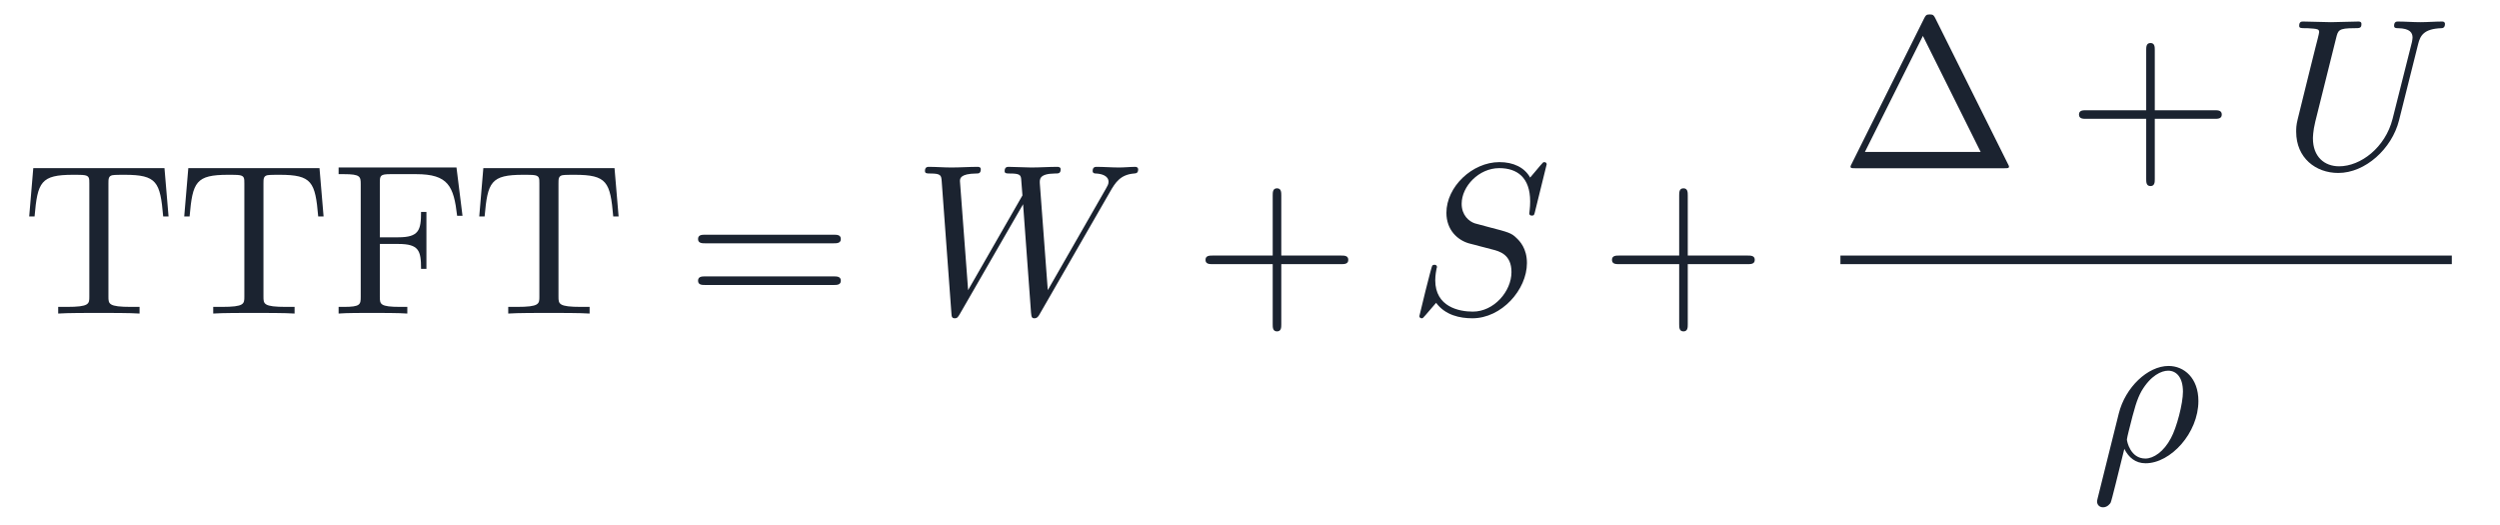
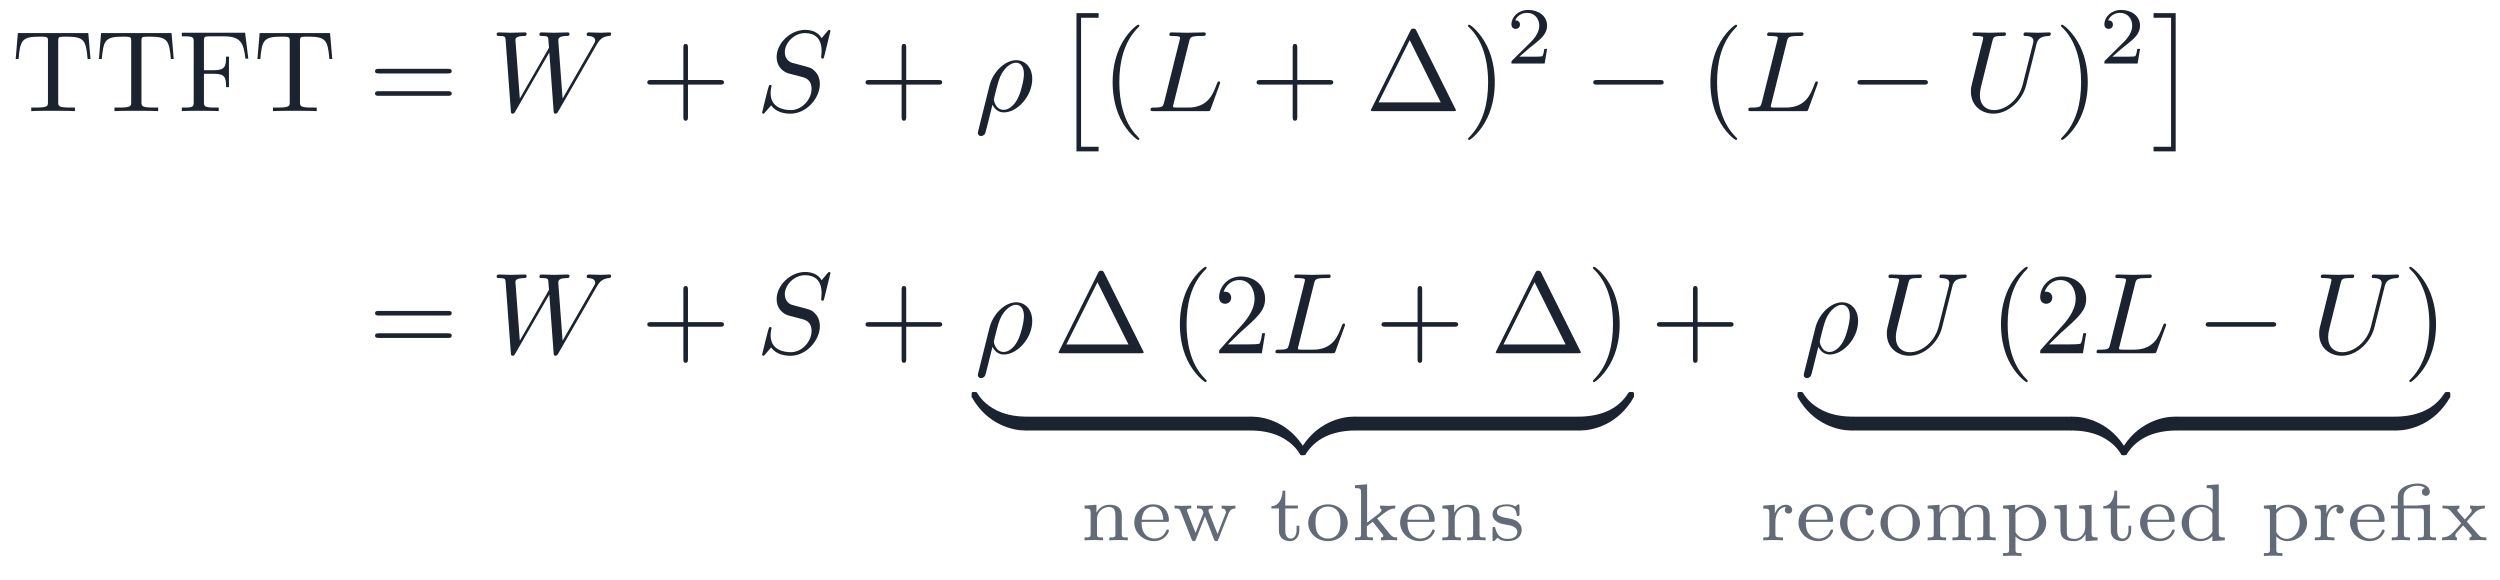
- <svg xmlns="http://www.w3.org/2000/svg" xmlns:xlink="http://www.w3.org/1999/xlink" version="1.1" width="231.90pt" height="48.62pt" viewBox="0 0 463.8 97.24">
+ <svg xmlns="http://www.w3.org/2000/svg" xmlns:xlink="http://www.w3.org/1999/xlink" version="1.1" width="367.26pt" height="85.07pt" viewBox="0 0 734.516 170.139">
  <defs>
-     <path id="font_1_5" d="M.666 .677H.055L.036 .452H.061C.075 .613 .09 .646 .241 .646 .259 .646 .285 .646 .295 .644 .316 .64 .316 .629 .316 .606V.079C.316 .045 .316 .031 .211 .031H.171V0C.212 .003 .314 .003 .36 .003 .406 .003 .509 .003 .55 0V.031H.51C.405 .031 .405 .045 .405 .079V.606C.405 .626 .405 .64 .423 .644 .434 .646 .461 .646 .48 .646 .631 .646 .646 .613 .66 .452H.685L.666 .677Z" />
-     <path id="font_1_4" d="M.582 .68H.033V.649H.057C.134 .649 .136 .638 .136 .602V.078C.136 .042 .134 .031 .057 .031H.033V0C.068 .003 .146 .003 .185 .003 .226 .003 .317 .003 .353 0V.031H.32C.225 .031 .225 .044 .225 .079V.324H.311C.407 .324 .417 .293 .417 .208H.442V.473H.417C.417 .388 .407 .355 .311 .355H.225V.609C.225 .642 .227 .649 .274 .649H.394C.544 .649 .569 .593 .585 .455H.61L.582 .68Z" />
-     <path id="font_1_3" d="M.687 .327C.702 .327 .721 .327 .721 .347 .721 .367 .702 .367 .688 .367H.089C.075 .367 .056 .367 .056 .347 .056 .327 .075 .327 .09 .327H.687M.688 .133C.702 .133 .721 .133 .721 .153 .721 .173 .702 .173 .687 .173H.09C.075 .173 .056 .173 .056 .153 .056 .133 .075 .133 .089 .133H.688Z" />
-     <path id="font_2_4" d="M.917 .567C.942 .611 .966 .647 1.029 .652 1.038 .653 1.048 .653 1.048 .672 1.048 .676 1.044 .683 1.036 .683 1.012 .683 .984 .68 .959 .68 .925 .68 .888 .683 .855 .683 .849 .683 .836 .683 .836 .664 .836 .653 .845 .652 .851 .652 .875 .651 .91 .643 .91 .613 .91 .602 .905 .594 .897 .58L.627 .109 .59 .605C.589 .625 .587 .651 .66 .652 .677 .652 .687 .652 .687 .672 .687 .682 .676 .683 .672 .683 .632 .683 .59 .68 .55 .68 .527 .68 .468 .683 .445 .683 .439 .683 .426 .683 .426 .663 .426 .652 .436 .652 .45 .652 .494 .652 .501 .646 .503 .627L.509 .55 .256 .109 .218 .616C.218 .628 .218 .651 .294 .652 .304 .652 .315 .652 .315 .672 .315 .683 .303 .683 .301 .683 .261 .683 .219 .68 .178 .68 .143 .68 .107 .683 .073 .683 .068 .683 .055 .683 .055 .664 .055 .652 .064 .652 .08 .652 .13 .652 .131 .643 .133 .615L.178 .004C.179-.014 .18-.022 .194-.022 .206-.022 .209-.016 .218-.001L.512 .509 .549 .004C.551-.017 .553-.022 .565-.022 .578-.022 .584-.012 .589-.003L.917 .567Z" />
-     <path id="font_1_2" d="M.409 .23H.688C.702 .23 .721 .23 .721 .25 .721 .27 .702 .27 .688 .27H.409V.55C.409 .564 .409 .583 .389 .583 .369 .583 .369 .564 .369 .55V.27H.089C.075 .27 .056 .27 .056 .25 .056 .23 .075 .23 .089 .23H.369V-.05C.369-.064 .369-.083 .389-.083 .409-.083 .409-.064 .409-.05V.23Z" />
-     <path id="font_2_2" d="M.645 .695C.645 .698 .643 .705 .634 .705 .629 .705 .628 .704 .616 .69L.568 .633C.542 .68 .49 .705 .425 .705 .298 .705 .178 .59 .178 .469 .178 .388 .231 .342 .282 .327L.389 .299C.426 .29 .481 .275 .481 .193 .481 .103 .399 .009 .301 .009 .237 .009 .126 .031 .126 .155 .126 .179 .131 .203 .132 .209 .133 .213 .134 .214 .134 .216 .134 .226 .127 .227 .122 .227 .117 .227 .115 .226 .112 .223 .108 .219 .052-.009 .052-.012 .052-.018 .057-.022 .063-.022 .068-.022 .069-.021 .081-.007L.13 .05C.173-.008 .241-.022 .299-.022 .435-.022 .553 .111 .553 .235 .553 .304 .519 .338 .504 .352 .481 .375 .466 .379 .377 .402 .355 .408 .319 .418 .31 .42 .283 .429 .249 .458 .249 .511 .249 .592 .329 .677 .424 .677 .507 .677 .568 .634 .568 .522 .568 .49 .564 .472 .564 .466 .564 .465 .564 .456 .576 .456 .586 .456 .587 .459 .591 .476L.645 .695Z" />
+     <path id="font_1_8" d="M.666 .677H.055L.036 .452H.061C.075 .613 .09 .646 .241 .646 .259 .646 .285 .646 .295 .644 .316 .64 .316 .629 .316 .606V.079C.316 .045 .316 .031 .211 .031H.171V0C.212 .003 .314 .003 .36 .003 .406 .003 .509 .003 .55 0V.031H.51C.405 .031 .405 .045 .405 .079V.606C.405 .626 .405 .64 .423 .644 .434 .646 .461 .646 .48 .646 .631 .646 .646 .613 .66 .452H.685L.666 .677Z" />
+     <path id="font_1_7" d="M.582 .68H.033V.649H.057C.134 .649 .136 .638 .136 .602V.078C.136 .042 .134 .031 .057 .031H.033V0C.068 .003 .146 .003 .185 .003 .226 .003 .317 .003 .353 0V.031H.32C.225 .031 .225 .044 .225 .079V.324H.311C.407 .324 .417 .293 .417 .208H.442V.473H.417C.417 .388 .407 .355 .311 .355H.225V.609C.225 .642 .227 .649 .274 .649H.394C.544 .649 .569 .593 .585 .455H.61L.582 .68Z" />
+     <path id="font_1_6" d="M.687 .327C.702 .327 .721 .327 .721 .347 .721 .367 .702 .367 .688 .367H.089C.075 .367 .056 .367 .056 .347 .056 .327 .075 .327 .09 .327H.687M.688 .133C.702 .133 .721 .133 .721 .153 .721 .173 .702 .173 .687 .173H.09C.075 .173 .056 .173 .056 .153 .056 .133 .075 .133 .089 .133H.688Z" />
+     <path id="font_2_5" d="M.917 .567C.942 .611 .966 .647 1.029 .652 1.038 .653 1.048 .653 1.048 .672 1.048 .676 1.044 .683 1.036 .683 1.012 .683 .984 .68 .959 .68 .925 .68 .888 .683 .855 .683 .849 .683 .836 .683 .836 .664 .836 .653 .845 .652 .851 .652 .875 .651 .91 .643 .91 .613 .91 .602 .905 .594 .897 .58L.627 .109 .59 .605C.589 .625 .587 .651 .66 .652 .677 .652 .687 .652 .687 .672 .687 .682 .676 .683 .672 .683 .632 .683 .59 .68 .55 .68 .527 .68 .468 .683 .445 .683 .439 .683 .426 .683 .426 .663 .426 .652 .436 .652 .45 .652 .494 .652 .501 .646 .503 .627L.509 .55 .256 .109 .218 .616C.218 .628 .218 .651 .294 .652 .304 .652 .315 .652 .315 .672 .315 .683 .303 .683 .301 .683 .261 .683 .219 .68 .178 .68 .143 .68 .107 .683 .073 .683 .068 .683 .055 .683 .055 .664 .055 .652 .064 .652 .08 .652 .13 .652 .131 .643 .133 .615L.178 .004C.179-.014 .18-.022 .194-.022 .206-.022 .209-.016 .218-.001L.512 .509 .549 .004C.551-.017 .553-.022 .565-.022 .578-.022 .584-.012 .589-.003L.917 .567Z" />
+     <path id="font_1_4" d="M.409 .23H.688C.702 .23 .721 .23 .721 .25 .721 .27 .702 .27 .688 .27H.409V.55C.409 .564 .409 .583 .389 .583 .369 .583 .369 .564 .369 .55V.27H.089C.075 .27 .056 .27 .056 .25 .056 .23 .075 .23 .089 .23H.369V-.05C.369-.064 .369-.083 .389-.083 .409-.083 .409-.064 .409-.05V.23Z" />
+     <path id="font_2_3" d="M.645 .695C.645 .698 .643 .705 .634 .705 .629 .705 .628 .704 .616 .69L.568 .633C.542 .68 .49 .705 .425 .705 .298 .705 .178 .59 .178 .469 .178 .388 .231 .342 .282 .327L.389 .299C.426 .29 .481 .275 .481 .193 .481 .103 .399 .009 .301 .009 .237 .009 .126 .031 .126 .155 .126 .179 .131 .203 .132 .209 .133 .213 .134 .214 .134 .216 .134 .226 .127 .227 .122 .227 .117 .227 .115 .226 .112 .223 .108 .219 .052-.009 .052-.012 .052-.018 .057-.022 .063-.022 .068-.022 .069-.021 .081-.007L.13 .05C.173-.008 .241-.022 .299-.022 .435-.022 .553 .111 .553 .235 .553 .304 .519 .338 .504 .352 .481 .375 .466 .379 .377 .402 .355 .408 .319 .418 .31 .42 .283 .429 .249 .458 .249 .511 .249 .592 .329 .677 .424 .677 .507 .677 .568 .634 .568 .522 .568 .49 .564 .472 .564 .466 .564 .465 .564 .456 .576 .456 .586 .456 .587 .459 .591 .476L.645 .695Z" />
+     <path id="font_2_1" d="M.033-.173C.03-.185 .03-.187 .03-.189 .03-.204 .041-.216 .058-.216 .079-.216 .091-.198 .093-.195 .098-.186 .13-.052 .157 .056 .177 .016 .209-.011 .256-.011 .373-.011 .502 .13 .502 .279 .502 .385 .436 .442 .363 .442 .266 .442 .161 .342 .131 .22L.033-.173M.255 .011C.185 .011 .169 .091 .169 .1 .169 .104 .174 .124 .177 .137 .205 .249 .215 .285 .237 .325 .28 .398 .33 .42 .361 .42 .398 .42 .43 .391 .43 .322 .43 .267 .401 .155 .374 .106 .341 .043 .293 .011 .255 .011Z" />
+     <path id="font_3_1" d="M.202-1.159H.394V-1.119H.242V0H.394V.04H.202V-1.159Z" />
+     <path id="font_1_2" d="M.331-.24C.331-.237 .331-.235 .314-.218 .189-.092 .157 .097 .157 .25 .157 .424 .195 .598 .318 .723 .331 .735 .331 .737 .331 .74 .331 .747 .327 .75 .321 .75 .311 .75 .221 .682 .162 .555 .111 .445 .099 .334 .099 .25 .099 .172 .11 .051 .165-.062 .225-.185 .311-.25 .321-.25 .327-.25 .331-.247 .331-.24Z" />
+     <path id="font_2_2" d="M.374 .605C.383 .641 .386 .652 .48 .652 .51 .652 .518 .652 .518 .671 .518 .683 .507 .683 .502 .683 .469 .683 .387 .68 .354 .68 .324 .68 .251 .683 .221 .683 .214 .683 .202 .683 .202 .663 .202 .652 .211 .652 .23 .652 .232 .652 .251 .652 .268 .65 .286 .648 .295 .647 .295 .634 .295 .63 .294 .627 .291 .615L.157 .078C.147 .039 .145 .031 .066 .031 .049 .031 .039 .031 .039 .011 .039 0 .048 0 .066 0H.529C.553 0 .554 0 .56 .017L.639 .233C.643 .244 .643 .246 .643 .247 .643 .251 .64 .258 .631 .258 .622 .258 .621 .253 .614 .237 .58 .145 .536 .031 .363 .031H.269C.255 .031 .253 .031 .247 .032 .237 .033 .234 .034 .234 .042 .234 .045 .234 .047 .239 .065L.374 .605Z" />
    <path id="font_1_1" d="M.442 .698C.435 .711 .433 .716 .416 .716 .399 .716 .397 .711 .39 .698L.052 .02C.047 .011 .047 .009 .047 .008 .047 0 .053 0 .069 0H.763C.779 0 .785 0 .785 .008 .785 .009 .785 .011 .78 .02L.442 .698M.384 .616 .653 .076H.114L.384 .616Z" />
-     <path id="font_2_3" d="M.635 .578C.645 .619 .663 .649 .743 .652 .748 .652 .76 .653 .76 .672 .76 .673 .76 .683 .747 .683 .714 .683 .679 .68 .645 .68 .611 .68 .574 .683 .541 .683 .535 .683 .523 .683 .523 .663 .523 .652 .533 .652 .541 .652 .598 .651 .609 .63 .609 .608 .609 .605 .607 .59 .606 .587L.516 .23C.482 .096 .367 .009 .267 .009 .199 .009 .145 .053 .145 .139 .145 .141 .145 .173 .156 .217L.253 .606C.262 .642 .264 .652 .337 .652 .363 .652 .371 .652 .371 .672 .371 .683 .36 .683 .357 .683 .329 .683 .257 .68 .229 .68 .2 .68 .129 .683 .1 .683 .092 .683 .081 .683 .081 .663 .081 .652 .09 .652 .109 .652 .111 .652 .13 .652 .147 .65 .165 .648 .174 .647 .174 .634 .174 .628 .163 .586 .157 .563L.135 .475C.126 .436 .078 .247 .074 .228 .067 .2 .067 .185 .067 .17 .067 .048 .158-.022 .263-.022 .389-.022 .513 .091 .546 .223L.635 .578Z" />
-     <path id="font_2_1" d="M.033-.173C.03-.185 .03-.187 .03-.189 .03-.204 .041-.216 .058-.216 .079-.216 .091-.198 .093-.195 .098-.186 .13-.052 .157 .056 .177 .016 .209-.011 .256-.011 .373-.011 .502 .13 .502 .279 .502 .385 .436 .442 .363 .442 .266 .442 .161 .342 .131 .22L.033-.173M.255 .011C.185 .011 .169 .091 .169 .1 .169 .104 .174 .124 .177 .137 .205 .249 .215 .285 .237 .325 .28 .398 .33 .42 .361 .42 .398 .42 .43 .391 .43 .322 .43 .267 .401 .155 .374 .106 .341 .043 .293 .011 .255 .011Z" />
+     <path id="font_1_3" d="M.289 .25C.289 .328 .278 .449 .223 .562 .163 .685 .077 .75 .067 .75 .061 .75 .057 .746 .057 .74 .057 .737 .057 .735 .076 .717 .174 .618 .231 .459 .231 .25 .231 .079 .194-.097 .07-.223 .057-.235 .057-.237 .057-.24 .057-.246 .061-.25 .067-.25 .077-.25 .167-.182 .226-.055 .277 .055 .289 .166 .289 .25Z" />
+     <path id="font_4_2" d="M.505 .182H.471C.468 .16 .458 .101 .445 .091 .437 .085 .36 .085 .346 .085H.162C.267 .178 .302 .206 .362 .253 .436 .312 .505 .374 .505 .469 .505 .59 .399 .664 .271 .664 .147 .664 .063 .577 .063 .485 .063 .434 .106 .429 .116 .429 .14 .429 .169 .446 .169 .482 .169 .5 .162 .535 .11 .535 .141 .606 .209 .628 .256 .628 .356 .628 .408 .55 .408 .469 .408 .382 .346 .313 .314 .277L.073 .039C.063 .03 .063 .028 .063 0H.475L.505 .182Z" />
+     <path id="font_5_1" d="M.659 .23C.676 .23 .694 .23 .694 .25 .694 .27 .676 .27 .659 .27H.118C.101 .27 .083 .27 .083 .25 .083 .23 .101 .23 .118 .23H.659Z" />
+     <path id="font_2_4" d="M.635 .578C.645 .619 .663 .649 .743 .652 .748 .652 .76 .653 .76 .672 .76 .673 .76 .683 .747 .683 .714 .683 .679 .68 .645 .68 .611 .68 .574 .683 .541 .683 .535 .683 .523 .683 .523 .663 .523 .652 .533 .652 .541 .652 .598 .651 .609 .63 .609 .608 .609 .605 .607 .59 .606 .587L.516 .23C.482 .096 .367 .009 .267 .009 .199 .009 .145 .053 .145 .139 .145 .141 .145 .173 .156 .217L.253 .606C.262 .642 .264 .652 .337 .652 .363 .652 .371 .652 .371 .672 .371 .683 .36 .683 .357 .683 .329 .683 .257 .68 .229 .68 .2 .68 .129 .683 .1 .683 .092 .683 .081 .683 .081 .663 .081 .652 .09 .652 .109 .652 .111 .652 .13 .652 .147 .65 .165 .648 .174 .647 .174 .634 .174 .628 .163 .586 .157 .563L.135 .475C.126 .436 .078 .247 .074 .228 .067 .2 .067 .185 .067 .17 .067 .048 .158-.022 .263-.022 .389-.022 .513 .091 .546 .223L.635 .578Z" />
+     <path id="font_3_2" d="M.214-1.159V.04H.022V0H.174V-1.119H.022V-1.159H.214Z" />
+     <path id="font_1_5" d="M.127 .077 .233 .18C.389 .318 .449 .372 .449 .472 .449 .586 .359 .666 .237 .666 .124 .666 .05 .574 .05 .485 .05 .429 .1 .429 .103 .429 .12 .429 .155 .441 .155 .482 .155 .508 .137 .534 .102 .534 .094 .534 .092 .534 .089 .533 .112 .598 .166 .635 .224 .635 .315 .635 .358 .554 .358 .472 .358 .392 .308 .313 .253 .251L.061 .037C.05 .026 .05 .024 .05 0H.421L.449 .174H.424C.419 .144 .412 .1 .402 .085 .395 .077 .329 .077 .307 .077H.127Z" />
+     <path id="font_3_5" d="M.46 .092C.46 .115 .46 .12 .446 .12 .385 .121 .286 .129 .196 .173 .088 .227 .047 .29 .022 .329 .019 .334 .013 .334 0 .334-.023 .334-.024 .333-.024 .308V.292C.112 .047 .337 0 .439 0 .46 0 .46 .001 .46 .028V.092Z" />
+     <path id="font_3_4" d="M.474-.172C.338 .073 .113 .12 .011 .12-.01 .12-.01 .119-.01 .092V.028C-.01 .005-.01 0 .004 0 .065-.001 .164-.009 .254-.053 .362-.107 .403-.17 .428-.209 .431-.214 .437-.214 .45-.214 .473-.214 .474-.213 .474-.188V-.172Z" />
+     <path id="font_3_3" d="M.46 .092C.46 .119 .46 .12 .439 .12 .337 .12 .112 .072-.024-.172V-.188C-.024-.213-.023-.214 0-.214 .019-.214 .02-.213 .025-.206 .107-.075 .245-.004 .448 0 .46 0 .46 .007 .46 .028V.092Z" />
+     <path id="font_3_6" d="M.474 .308C.474 .333 .473 .334 .45 .334 .431 .334 .43 .333 .425 .326 .343 .195 .205 .124 .002 .12-.01 .12-.01 .113-.01 .092V.028C-.01 .001-.01 0 .011 0 .113 0 .338 .048 .474 .292V.308Z" />
+     <path id="font_4_8" d="M.515 .303C.515 .39 .472 .441 .365 .441 .283 .441 .23 .396 .202 .344H.201V.441L.054 .43V.394C.121 .394 .129 .387 .129 .338V.079C.129 .036 .119 .036 .054 .036V0C.056 0 .126 .004 .168 .004 .205 .004 .274 .001 .283 0V.036C.218 .036 .208 .036 .208 .079V.259C.208 .364 .291 .413 .357 .413 .427 .413 .436 .358 .436 .307V.079C.436 .036 .426 .036 .361 .036V0C.363 0 .433 .004 .475 .004 .512 .004 .581 .001 .59 0V.036C.525 .036 .515 .036 .515 .079V.303Z" />
+     <path id="font_4_5" d="M.44 .229C.461 .229 .468 .229 .468 .251 .468 .338 .419 .446 .27 .446 .139 .446 .039 .342 .039 .219 .039 .092 .15-.01 .283-.01 .418-.01 .468 .098 .468 .12 .468 .124 .466 .134 .451 .134 .438 .134 .436 .128 .433 .118 .402 .037 .326 .022 .29 .022 .243 .022 .198 .043 .168 .081 .131 .128 .13 .189 .13 .229H.44M.131 .255C.142 .395 .232 .418 .27 .418 .393 .418 .397 .279 .398 .255H.131Z" />
+     <path id="font_4_15" d="M.7 .334C.72 .384 .753 .394 .784 .395V.431C.757 .428 .741 .427 .712 .427 .682 .427 .644 .428 .614 .431V.395C.649 .394 .666 .375 .666 .351 .666 .343 .666 .341 .66 .327L.563 .078 .455 .351C.453 .356 .45 .364 .45 .37 .45 .392 .476 .395 .504 .395V.431C.468 .428 .432 .427 .396 .427 .367 .427 .337 .429 .308 .431V.395C.331 .395 .352 .395 .365 .387 .379 .377 .388 .344 .388 .343 .388 .341 .386 .335 .384 .331L.29 .093 .189 .351C.183 .365 .183 .366 .183 .37 .183 .395 .219 .395 .237 .395V.431C.235 .431 .164 .427 .124 .427 .093 .427 .061 .428 .03 .431V.395C.069 .395 .091 .395 .102 .366L.241 .013C.247-.002 .25-.01 .268-.01 .286-.01 .289-.002 .294 .011L.407 .297 .518 .014C.524-.001 .528-.01 .546-.01 .564-.01 .567-.003 .573 .013L.7 .334Z" />
+     <path id="font_4_13" d="M.201 .395H.357V.431H.201V.615H.167C.166 .525 .125 .426 .029 .423V.395H.122V.125C.122 .013 .206-.01 .262-.01 .329-.01 .375 .047 .375 .126V.181H.341V.127C.341 .059 .309 .022 .27 .022 .201 .022 .201 .106 .201 .124V.395Z" />
+     <path id="font_4_9" d="M.529 .213C.529 .338 .422 .446 .284 .446 .146 .446 .039 .338 .039 .213 .039 .089 .149-.01 .284-.01 .419-.01 .529 .089 .529 .213M.284 .022C.247 .022 .193 .034 .16 .083 .133 .124 .13 .176 .13 .222 .13 .265 .131 .324 .166 .367 .191 .396 .233 .418 .284 .418 .343 .418 .385 .39 .407 .359 .435 .32 .438 .27 .438 .222 .438 .174 .435 .121 .406 .08 .379 .042 .333 .022 .284 .022Z" />
+     <path id="font_4_6" d="M.323 .271C.446 .366 .479 .393 .548 .395V.431C.527 .429 .501 .427 .48 .427 .44 .427 .4 .428 .36 .431V.395C.373 .393 .378 .385 .378 .377 .378 .361 .359 .342 .347 .333L.199 .219V.694L.049 .683V.647C.116 .647 .124 .64 .124 .591V.079C.124 .036 .114 .036 .049 .036V0C.086 .003 .123 .004 .16 .004 .197 .004 .234 .003 .271 0V.036C.206 .036 .196 .036 .196 .079V.174L.268 .23 .377 .095C.388 .082 .4 .067 .4 .054 .4 .038 .382 .036 .372 .036V0C.385 .001 .456 .004 .485 .004 .514 .004 .543 .002 .572 0V.036C.535 .036 .513 .039 .484 .074L.323 .271Z" />
+     <path id="font_4_12" d="M.379 .42C.379 .437 .379 .446 .365 .446 .36 .446 .358 .446 .345 .434 .343 .433 .333 .424 .327 .419 .297 .44 .259 .446 .222 .446 .079 .446 .045 .371 .045 .321 .045 .289 .059 .263 .083 .243 .121 .21 .159 .203 .221 .193 .271 .184 .352 .17 .352 .103 .352 .064 .325 .018 .229 .018 .133 .018 .098 .081 .08 .149 .077 .162 .076 .166 .062 .166 .045 .166 .045 .159 .045 .139V.016C.045-.001 .045-.01 .059-.01 .068-.01 .087 .011 .107 .033 .151-.008 .205-.01 .229-.01 .359-.01 .407 .06 .407 .131 .407 .169 .39 .199 .364 .223 .326 .258 .28 .266 .245 .272 .165 .286 .1 .298 .1 .351 .1 .383 .127 .422 .222 .422 .338 .422 .343 .341 .345 .312 .346 .301 .358 .301 .362 .301 .379 .301 .379 .308 .379 .327V.42Z" />
+     <path id="font_4_11" d="M.199 .228C.199 .312 .238 .413 .333 .413 .324 .406 .316 .393 .316 .377 .316 .344 .342 .331 .361 .331 .385 .331 .407 .347 .407 .377 .407 .411 .375 .441 .328 .441 .278 .441 .223 .41 .193 .334H.192V.441L.049 .43V.394C.116 .394 .124 .387 .124 .338V.079C.124 .036 .114 .036 .049 .036V0C.054 0 .122 .004 .163 .004 .206 .004 .25 .002 .293 0V.036H.273C.199 .036 .199 .047 .199 .081V.228Z" />
+     <path id="font_4_3" d="M.389 .399C.371 .391 .361 .375 .361 .355 .361 .328 .38 .308 .408 .308 .435 .308 .456 .325 .456 .357 .456 .446 .317 .446 .289 .446 .139 .446 .046 .331 .046 .216 .046 .09 .153-.01 .284-.01 .433-.01 .468 .108 .468 .12 .468 .132 .455 .132 .451 .132 .438 .132 .437 .129 .432 .115 .41 .053 .357 .022 .296 .022 .227 .022 .137 .073 .137 .217 .137 .344 .199 .414 .292 .414 .305 .414 .353 .414 .389 .399Z" />
+     <path id="font_4_7" d="M.822 .303C.822 .39 .779 .441 .672 .441 .593 .441 .539 .398 .512 .348 .492 .419 .438 .441 .365 .441 .283 .441 .23 .396 .202 .344H.201V.441L.054 .43V.394C.121 .394 .129 .387 .129 .338V.079C.129 .036 .119 .036 .054 .036V0C.056 0 .126 .004 .168 .004 .205 .004 .274 .001 .283 0V.036C.218 .036 .208 .036 .208 .079V.259C.208 .364 .291 .413 .357 .413 .427 .413 .436 .358 .436 .307V.079C.436 .036 .426 .036 .361 .036V0C.363 0 .433 .004 .475 .004 .512 .004 .581 .001 .59 0V.036C.525 .036 .515 .036 .515 .079V.259C.515 .364 .598 .413 .664 .413 .734 .413 .743 .358 .743 .307V.079C.743 .036 .733 .036 .668 .036V0C.67 0 .74 .004 .782 .004 .819 .004 .888 .001 .897 0V.036C.832 .036 .822 .036 .822 .079V.303Z" />
+     <path id="font_4_10" d="M.278-.158C.213-.158 .203-.158 .203-.115V.048C.208 .043 .255-.01 .339-.01 .471-.01 .584 .089 .584 .216 .584 .339 .482 .441 .355 .441 .298 .441 .24 .42 .199 .38V.441L.049 .43V.394C.119 .394 .124 .389 .124 .347V-.115C.124-.158 .114-.158 .049-.158V-.194C.051-.194 .121-.19 .163-.19 .2-.19 .269-.193 .278-.194V-.158M.203 .333C.233 .383 .291 .409 .344 .409 .428 .409 .493 .321 .493 .216 .493 .102 .418 .018 .333 .018 .245 .018 .206 .095 .203 .101V.333Z" />
+     <path id="font_4_14" d="M.361 .43V.394C.428 .394 .436 .387 .436 .338V.167C.436 .079 .379 .018 .303 .018 .212 .018 .208 .061 .208 .112V.441L.054 .43V.394C.129 .394 .129 .391 .129 .302V.152C.129 .083 .129-.01 .296-.01 .318-.01 .391-.01 .439 .074H.44V-.01L.59 0V.036C.523 .036 .515 .043 .515 .092V.441L.361 .43Z" />
+     <path id="font_4_4" d="M.356 .683V.647C.423 .647 .431 .64 .431 .591V.384C.394 .42 .346 .441 .291 .441 .158 .441 .046 .341 .046 .215 .046 .09 .152-.01 .279-.01 .361-.01 .41 .034 .427 .052V-.01L.581 0V.036C.514 .036 .506 .043 .506 .092V.694L.356 .683M.427 .105C.401 .058 .35 .018 .285 .018 .229 .018 .189 .051 .169 .08 .149 .11 .137 .15 .137 .214 .137 .237 .137 .312 .178 .359 .218 .404 .267 .413 .296 .413 .344 .413 .387 .391 .415 .355 .427 .339 .427 .338 .427 .319V.105Z" />
+     <path id="font_4_1" d="M.39 .434C.379 .433 .374 .433 .372 .432 .37 .431 .368 .431 .354 .431H.195V.54C.195 .639 .298 .676 .367 .676 .401 .676 .435 .669 .461 .648 .425 .64 .422 .612 .422 .6 .422 .569 .447 .551 .471 .551 .489 .551 .52 .563 .52 .602 .52 .657 .464 .704 .371 .704 .267 .704 .124 .657 .124 .541V.431H.038V.395H.124V.079C.124 .036 .114 .036 .049 .036V0C.051 0 .121 .004 .161 .004 .199 .004 .236 .003 .274 0V.036C.209 .036 .199 .036 .199 .079V.395H.398C.439 .395 .447 .385 .447 .341V.079C.447 .036 .437 .036 .372 .036V0C.374 0 .444 .004 .484 .004 .522 .004 .559 .003 .597 0V.036C.532 .036 .522 .036 .522 .079V.443L.39 .434Z" />
+     <path id="font_4_16" d="M.339 .224C.338 .225 .331 .233 .331 .234 .331 .237 .397 .308 .406 .317 .441 .356 .476 .394 .555 .395V.431C.527 .429 .498 .427 .471 .427 .441 .427 .402 .428 .372 .431V.395C.389 .392 .392 .381 .392 .372 .392 .37 .392 .355 .377 .338L.307 .259 .224 .354C.214 .365 .213 .37 .213 .374 .213 .389 .227 .395 .24 .395V.431C.203 .428 .165 .427 .128 .427 .098 .427 .06 .428 .031 .431V.395C.077 .395 .103 .395 .129 .365L.254 .221C.255 .22 .262 .212 .262 .211 .262 .208 .187 .126 .177 .115 .14 .075 .106 .038 .026 .036V0C.056 .002 .078 .004 .109 .004 .139 .004 .179 .003 .209 0V.036C.197 .038 .189 .045 .189 .059 .189 .078 .2 .091 .216 .108L.286 .185 .373 .086C.392 .065 .392 .063 .392 .057 .392 .037 .369 .036 .365 .036V0C.374 .001 .446 .004 .478 .004 .51 .004 .542 .003 .574 0V.036C.507 .036 .499 .042 .476 .068L.339 .224Z" />
  </defs>
-   <use data-text="T" xlink:href="#font_1_5" transform="matrix(39.85056,0,0,-39.85056,3.985077,58.17078)" fill="#1b2330" />
-   <use data-text="T" xlink:href="#font_1_5" transform="matrix(39.85056,0,0,-39.85056,32.75719,58.17078)" fill="#1b2330" />
-   <use data-text="F" xlink:href="#font_1_4" transform="matrix(39.85056,0,0,-39.85056,61.5293,58.17078)" fill="#1b2330" />
-   <use data-text="T" xlink:href="#font_1_5" transform="matrix(39.85056,0,0,-39.85056,87.51186,58.17078)" fill="#1b2330" />
-   <use data-text="=" xlink:href="#font_1_3" transform="matrix(39.85056,0,0,-39.85056,127.3226,58.17078)" fill="#1b2330" />
-   <use data-text="W" xlink:href="#font_2_4" transform="matrix(39.85056,0,0,-39.85056,169.4753,58.17078)" fill="#1b2330" />
-   <use data-text="+" xlink:href="#font_1_2" transform="matrix(39.85056,0,0,-39.85056,221.5023,58.17078)" fill="#1b2330" />
-   <use data-text="S" xlink:href="#font_2_2" transform="matrix(39.85056,0,0,-39.85056,261.3528,58.17078)" fill="#1b2330" />
-   <use data-text="+" xlink:href="#font_1_2" transform="matrix(39.85056,0,0,-39.85056,296.9413,58.17078)" fill="#1b2330" />
-   <use data-text="∆" xlink:href="#font_1_1" transform="matrix(39.85056,0,0,-39.85056,341.5738,31.21158)" fill="#1b2330" />
-   <use data-text="+" xlink:href="#font_1_2" transform="matrix(39.85056,0,0,-39.85056,383.6161,31.21158)" fill="#1b2330" />
-   <use data-text="U" xlink:href="#font_2_3" transform="matrix(39.85056,0,0,-39.85056,423.4886,31.21158)" fill="#1b2330" />
-   <path transform="matrix(4,0,0,-4,288,287.9953)" stroke-width=".398" stroke-linecap="butt" stroke-miterlimit="10" stroke-linejoin="miter" fill="none" stroke="#1b2330" d="M13.393 59.947H41.761" />
-   <use data-text="ρ" xlink:href="#font_2_1" transform="matrix(39.85056,0,0,-39.85056,388.0064,85.50626)" fill="#1b2330" />
+   <use data-text="T" xlink:href="#font_1_8" transform="matrix(33.87284,0,0,-33.87284,3.3864,32.6536)" fill="#1b2330" />
+   <use data-text="T" xlink:href="#font_1_8" transform="matrix(33.87284,0,0,-33.87284,27.84259,32.6536)" fill="#1b2330" />
+   <use data-text="F" xlink:href="#font_1_7" transform="matrix(33.87284,0,0,-33.87284,52.29878,32.6536)" fill="#1b2330" />
+   <use data-text="T" xlink:href="#font_1_8" transform="matrix(33.87284,0,0,-33.87284,74.41775,32.6536)" fill="#1b2330" />
+   <use data-text="=" xlink:href="#font_1_6" transform="matrix(33.87284,0,0,-33.87284,108.2906,32.6536)" fill="#1b2330" />
+   <use data-text="W" xlink:href="#font_2_5" transform="matrix(33.87284,0,0,-33.87284,144.0546,32.6536)" fill="#1b2330" />
+   <use data-text="+" xlink:href="#font_1_4" transform="matrix(33.87284,0,0,-33.87284,188.2784,32.6536)" fill="#1b2330" />
+   <use data-text="S" xlink:href="#font_2_3" transform="matrix(33.87284,0,0,-33.87284,222.1492,32.6536)" fill="#1b2330" />
+   <use data-text="+" xlink:href="#font_1_4" transform="matrix(33.87284,0,0,-33.87284,252.399,32.6536)" fill="#1b2330" />
+   <use data-text="ρ" xlink:href="#font_2_1" transform="matrix(33.87284,0,0,-33.87284,286.2732,32.6536)" fill="#1b2330" />
+   <use data-text="�" xlink:href="#font_3_1" transform="matrix(33.87284,0,0,-33.87284,309.4306,5.215607)" fill="#1b2330" />
+   <use data-text="(" xlink:href="#font_1_2" transform="matrix(33.87284,0,0,-33.87284,323.544,32.6536)" fill="#1b2330" />
+   <use data-text="L" xlink:href="#font_2_2" transform="matrix(33.87284,0,0,-33.87284,336.719,32.6536)" fill="#1b2330" />
+   <use data-text="+" xlink:href="#font_1_4" transform="matrix(33.87284,0,0,-33.87284,367.2986,32.6536)" fill="#1b2330" />
+   <use data-text="∆" xlink:href="#font_1_1" transform="matrix(33.87284,0,0,-33.87284,401.1715,32.6536)" fill="#1b2330" />
+   <use data-text=")" xlink:href="#font_1_3" transform="matrix(33.87284,0,0,-33.87284,429.3875,32.6536)" fill="#1b2330" />
+   <use data-text="2" xlink:href="#font_4_2" transform="matrix(23.71092,0,0,-23.71092,442.5712,18.666)" fill="#1b2330" />
+   <use data-text="−" xlink:href="#font_5_1" transform="matrix(33.87284,0,0,-33.87284,465.2934,32.6536)" fill="#1b2330" />
+   <use data-text="(" xlink:href="#font_1_2" transform="matrix(33.87284,0,0,-33.87284,499.1676,32.6536)" fill="#1b2330" />
+   <use data-text="L" xlink:href="#font_2_2" transform="matrix(33.87284,0,0,-33.87284,512.3392,32.6536)" fill="#1b2330" />
+   <use data-text="−" xlink:href="#font_5_1" transform="matrix(33.87284,0,0,-33.87284,542.9188,32.6536)" fill="#1b2330" />
+   <use data-text="U" xlink:href="#font_2_4" transform="matrix(33.87284,0,0,-33.87284,576.793,32.6536)" fill="#1b2330" />
+   <use data-text=")" xlink:href="#font_1_3" transform="matrix(33.87284,0,0,-33.87284,603.6122,32.6536)" fill="#1b2330" />
+   <use data-text="2" xlink:href="#font_4_2" transform="matrix(23.71092,0,0,-23.71092,616.7838,18.666)" fill="#1b2330" />
+   <use data-text="�" xlink:href="#font_3_2" transform="matrix(33.87284,0,0,-33.87284,631.9818,5.215607)" fill="#1b2330" />
+   <use data-text="=" xlink:href="#font_1_6" transform="matrix(33.87284,0,0,-33.87284,108.3001,103.785)" fill="#1b2330" />
+   <use data-text="W" xlink:href="#font_2_5" transform="matrix(33.87284,0,0,-33.87284,144.0545,103.785)" fill="#1b2330" />
+   <use data-text="+" xlink:href="#font_1_4" transform="matrix(33.87284,0,0,-33.87284,188.2783,103.785)" fill="#1b2330" />
+   <use data-text="S" xlink:href="#font_2_3" transform="matrix(33.87284,0,0,-33.87284,222.1491,103.785)" fill="#1b2330" />
+   <use data-text="+" xlink:href="#font_1_4" transform="matrix(33.87284,0,0,-33.87284,252.399,103.785)" fill="#1b2330" />
+   <use data-text="ρ" xlink:href="#font_2_1" transform="matrix(33.87284,0,0,-33.87284,286.2732,103.785)" fill="#1b2330" />
+   <use data-text="∆" xlink:href="#font_1_1" transform="matrix(33.87284,0,0,-33.87284,309.4305,103.785)" fill="#1b2330" />
+   <use data-text="(" xlink:href="#font_1_2" transform="matrix(33.87284,0,0,-33.87284,343.3034,103.785)" fill="#1b2330" />
+   <use data-text="2" xlink:href="#font_1_5" transform="matrix(33.87284,0,0,-33.87284,356.4799,103.785)" fill="#1b2330" />
+   <use data-text="L" xlink:href="#font_2_2" transform="matrix(33.87284,0,0,-33.87284,373.4117,103.785)" fill="#1b2330" />
+   <use data-text="+" xlink:href="#font_1_4" transform="matrix(33.87284,0,0,-33.87284,403.9914,103.785)" fill="#1b2330" />
+   <use data-text="∆" xlink:href="#font_1_1" transform="matrix(33.87284,0,0,-33.87284,437.8642,103.785)" fill="#1b2330" />
+   <use data-text=")" xlink:href="#font_1_3" transform="matrix(33.87284,0,0,-33.87284,466.0803,103.785)" fill="#1b2330" />
+   <use data-text="�" xlink:href="#font_3_5" transform="matrix(33.87284,0,0,-33.87284,286.2732,126.48)" fill="#1b2330" />
+   <path transform="matrix(3.4,0,0,-3.4,301.5154,126.48)" d="M0 0H19.415V1.195H0Z" fill="#1b2330" />
+   <use data-text="�" xlink:href="#font_3_4" transform="matrix(33.87284,0,0,-33.87284,367.5264,126.48)" fill="#1b2330" />
+   <use data-text="�" xlink:href="#font_3_3" transform="matrix(33.87284,0,0,-33.87284,382.7692,126.48)" fill="#1b2330" />
+   <path transform="matrix(3.4,0,0,-3.4,398.0142,126.48)" d="M0 0H19.415V1.195H0Z" fill="#1b2330" />
+   <use data-text="�" xlink:href="#font_3_6" transform="matrix(33.87284,0,0,-33.87284,464.0218,126.48)" fill="#1b2330" />
+   <use data-text="n" xlink:href="#font_4_8" transform="matrix(23.71092,0,0,-23.71092,317.373,158.7528)" fill="#636b78" />
+   <use data-text="e" xlink:href="#font_4_5" transform="matrix(23.71092,0,0,-23.71092,332.3346,158.7528)" fill="#636b78" />
+   <use data-text="w" xlink:href="#font_4_15" transform="matrix(23.71092,0,0,-23.71092,344.3798,158.7528)" fill="#636b78" />
+   <use data-text="t" xlink:href="#font_4_13" transform="matrix(23.71092,0,0,-23.71092,372.8566,158.7528)" fill="#636b78" />
+   <use data-text="o" xlink:href="#font_4_9" transform="matrix(23.71092,0,0,-23.71092,383.4316,158.7528)" fill="#636b78" />
+   <use data-text="k" xlink:href="#font_4_6" transform="matrix(23.71092,0,0,-23.71092,396.9469,158.7528)" fill="#636b78" />
+   <use data-text="e" xlink:href="#font_4_5" transform="matrix(23.71092,0,0,-23.71092,410.4384,158.7528)" fill="#636b78" />
+   <use data-text="n" xlink:href="#font_4_8" transform="matrix(23.71092,0,0,-23.71092,422.4836,158.7528)" fill="#636b78" />
+   <use data-text="s" xlink:href="#font_4_12" transform="matrix(23.71092,0,0,-23.71092,437.4452,158.7528)" fill="#636b78" />
+   <use data-text="+" xlink:href="#font_1_4" transform="matrix(33.87284,0,0,-33.87284,484.9114,103.785)" fill="#1b2330" />
+   <use data-text="ρ" xlink:href="#font_2_1" transform="matrix(33.87284,0,0,-33.87284,528.9245,103.785)" fill="#1b2330" />
+   <use data-text="U" xlink:href="#font_2_4" transform="matrix(33.87284,0,0,-33.87284,552.0935,103.785)" fill="#1b2330" />
+   <use data-text="(" xlink:href="#font_1_2" transform="matrix(33.87284,0,0,-33.87284,584.5485,103.785)" fill="#1b2330" />
+   <use data-text="2" xlink:href="#font_1_5" transform="matrix(33.87284,0,0,-33.87284,597.7251,103.785)" fill="#1b2330" />
+   <use data-text="L" xlink:href="#font_2_2" transform="matrix(33.87284,0,0,-33.87284,614.6589,103.785)" fill="#1b2330" />
+   <use data-text="−" xlink:href="#font_5_1" transform="matrix(33.87284,0,0,-33.87284,645.2385,103.785)" fill="#1b2330" />
+   <use data-text="U" xlink:href="#font_2_4" transform="matrix(33.87284,0,0,-33.87284,679.1127,103.785)" fill="#1b2330" />
+   <use data-text=")" xlink:href="#font_1_3" transform="matrix(33.87284,0,0,-33.87284,705.9319,103.785)" fill="#1b2330" />
+   <use data-text="�" xlink:href="#font_3_5" transform="matrix(33.87284,0,0,-33.87284,528.9245,126.48)" fill="#1b2330" />
+   <path transform="matrix(3.4,0,0,-3.4,544.1666,126.48)" d="M0 0H19.001V1.195H0Z" fill="#1b2330" />
+   <use data-text="�" xlink:href="#font_3_4" transform="matrix(33.87284,0,0,-33.87284,608.7734,126.48)" fill="#1b2330" />
+   <use data-text="�" xlink:href="#font_3_3" transform="matrix(33.87284,0,0,-33.87284,624.0162,126.48)" fill="#1b2330" />
+   <path transform="matrix(3.4,0,0,-3.4,639.2578,126.48)" d="M0 0H19.001V1.195H0Z" fill="#1b2330" />
+   <use data-text="�" xlink:href="#font_3_6" transform="matrix(33.87284,0,0,-33.87284,703.8613,126.48)" fill="#1b2330" />
+   <use data-text="r" xlink:href="#font_4_11" transform="matrix(23.71092,0,0,-23.71092,516.9021,158.7528)" fill="#636b78" />
+   <use data-text="e" xlink:href="#font_4_5" transform="matrix(23.71092,0,0,-23.71092,527.4771,158.7528)" fill="#636b78" />
+   <use data-text="c" xlink:href="#font_4_3" transform="matrix(23.71092,0,0,-23.71092,539.5223,158.7528)" fill="#636b78" />
+   <use data-text="o" xlink:href="#font_4_9" transform="matrix(23.71092,0,0,-23.71092,551.5675,158.7528)" fill="#636b78" />
+   <use data-text="m" xlink:href="#font_4_7" transform="matrix(23.71092,0,0,-23.71092,565.0827,158.7528)" fill="#636b78" />
+   <use data-text="p" xlink:href="#font_4_10" transform="matrix(23.71092,0,0,-23.71092,587.3472,158.7528)" fill="#636b78" />
+   <use data-text="u" xlink:href="#font_4_14" transform="matrix(23.71092,0,0,-23.71092,602.3088,158.7528)" fill="#636b78" />
+   <use data-text="t" xlink:href="#font_4_13" transform="matrix(23.71092,0,0,-23.71092,617.2704,158.7528)" fill="#636b78" />
+   <use data-text="e" xlink:href="#font_4_5" transform="matrix(23.71092,0,0,-23.71092,627.8455,158.7528)" fill="#636b78" />
+   <use data-text="d" xlink:href="#font_4_4" transform="matrix(23.71092,0,0,-23.71092,639.8906,158.7528)" fill="#636b78" />
+   <use data-text="p" xlink:href="#font_4_10" transform="matrix(23.71092,0,0,-23.71092,663.9809,158.7528)" fill="#636b78" />
+   <use data-text="r" xlink:href="#font_4_11" transform="matrix(23.71092,0,0,-23.71092,678.9425,158.7528)" fill="#636b78" />
+   <use data-text="e" xlink:href="#font_4_5" transform="matrix(23.71092,0,0,-23.71092,689.5176,158.7528)" fill="#636b78" />
+   <use data-text="f" xlink:href="#font_4_1" transform="matrix(23.71092,0,0,-23.71092,701.5628,158.7528)" fill="#636b78" />
+   <use data-text="x" xlink:href="#font_4_16" transform="matrix(23.71092,0,0,-23.71092,716.9038,158.7528)" fill="#636b78" />
</svg>
